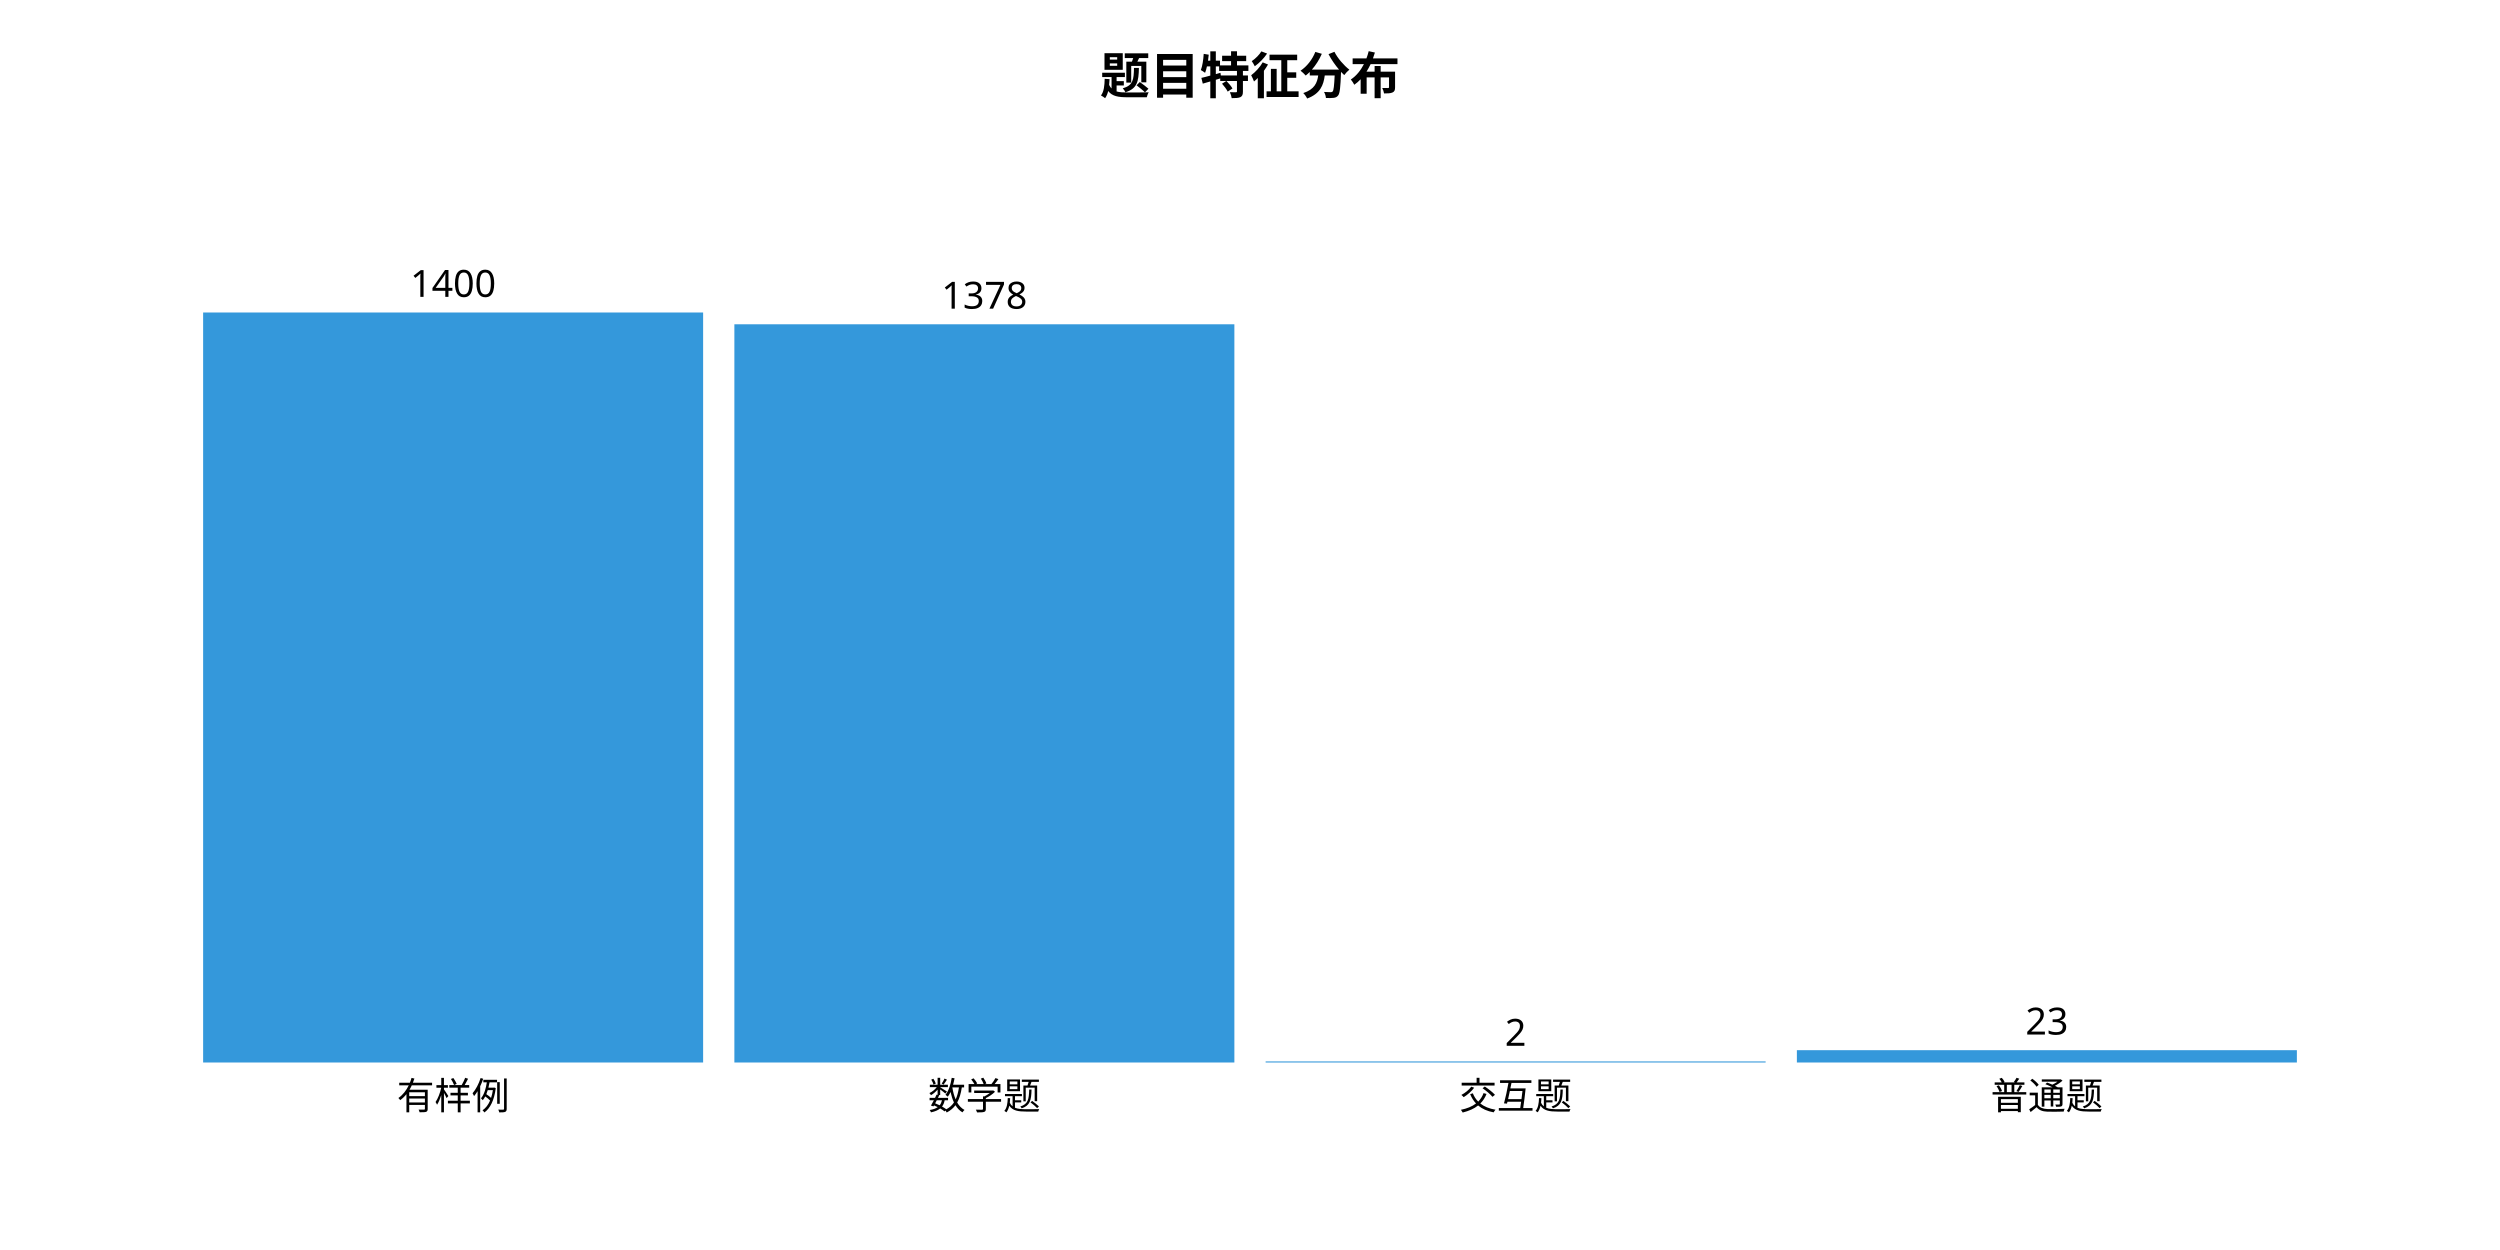
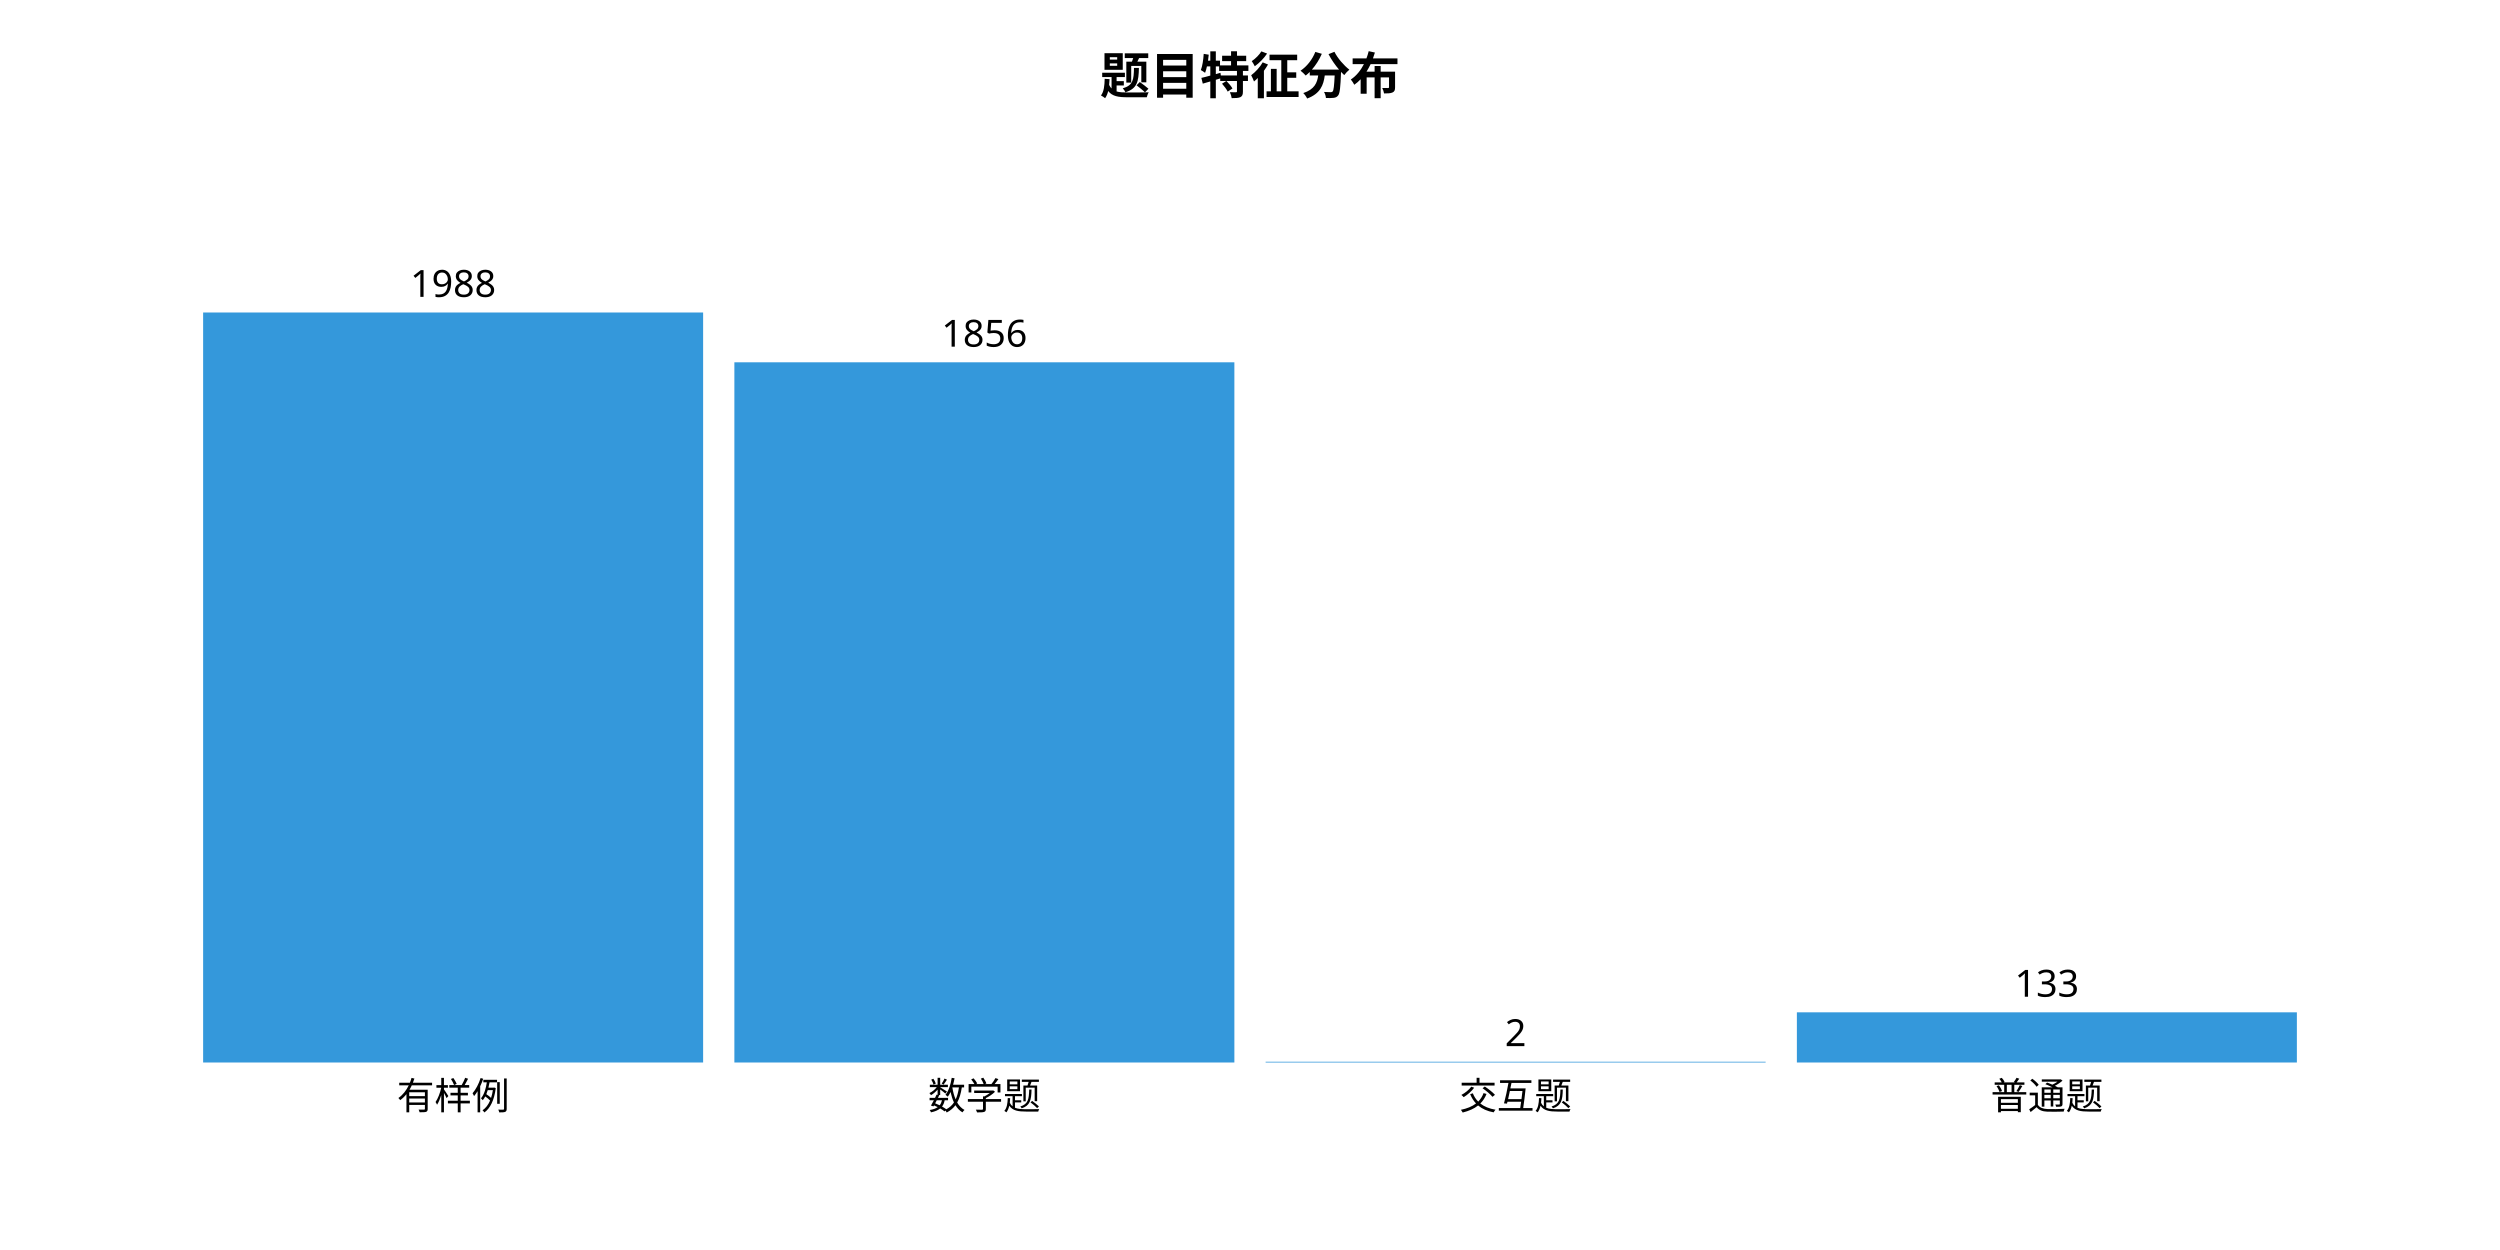
<svg xmlns="http://www.w3.org/2000/svg" width="800" height="400">
  <style>
        .title { font: bold 16px sans-serif; text-anchor: middle; }
        .label { font: 12px sans-serif; text-anchor: middle; }
        .bar { fill: #3498db; }
        .bar:hover { fill: #2980b9; }
    </style>
  <text x="400.0" y="30" class="title">题目特征分布</text>
  <rect x="65.0" y="100.0" width="160.0" height="240.0" class="bar" />
  <text x="145.0" y="355" class="label">有样例</text>
-   <text x="145.0" y="95.0" class="label">1400</text>
-   <rect x="235.0" y="103.771" width="160.0" height="236.229" class="bar" />
+   <text x="145.0" y="95.0" class="label">1988</text>
+   <rect x="235.0" y="115.936" width="160.0" height="224.064" class="bar" />
  <text x="315.0" y="355" class="label">数学题</text>
-   <text x="315.0" y="98.771" class="label">1378</text>
-   <rect x="405.0" y="339.657" width="160.0" height="0.343" class="bar" />
+   <text x="315.0" y="110.936" class="label">1856</text>
+   <rect x="405.0" y="339.759" width="160.0" height="0.241" class="bar" />
  <text x="485.0" y="355" class="label">交互题</text>
-   <text x="485.0" y="334.657" class="label">2</text>
-   <rect x="575.0" y="336.057" width="160.0" height="3.943" class="bar" />
+   <text x="485.0" y="334.759" class="label">2</text>
+   <rect x="575.0" y="323.944" width="160.0" height="16.056" class="bar" />
  <text x="655.0" y="355" class="label">普通题</text>
-   <text x="655.0" y="331.057" class="label">23</text>
+   <text x="655.0" y="318.944" class="label">133</text>
</svg>
